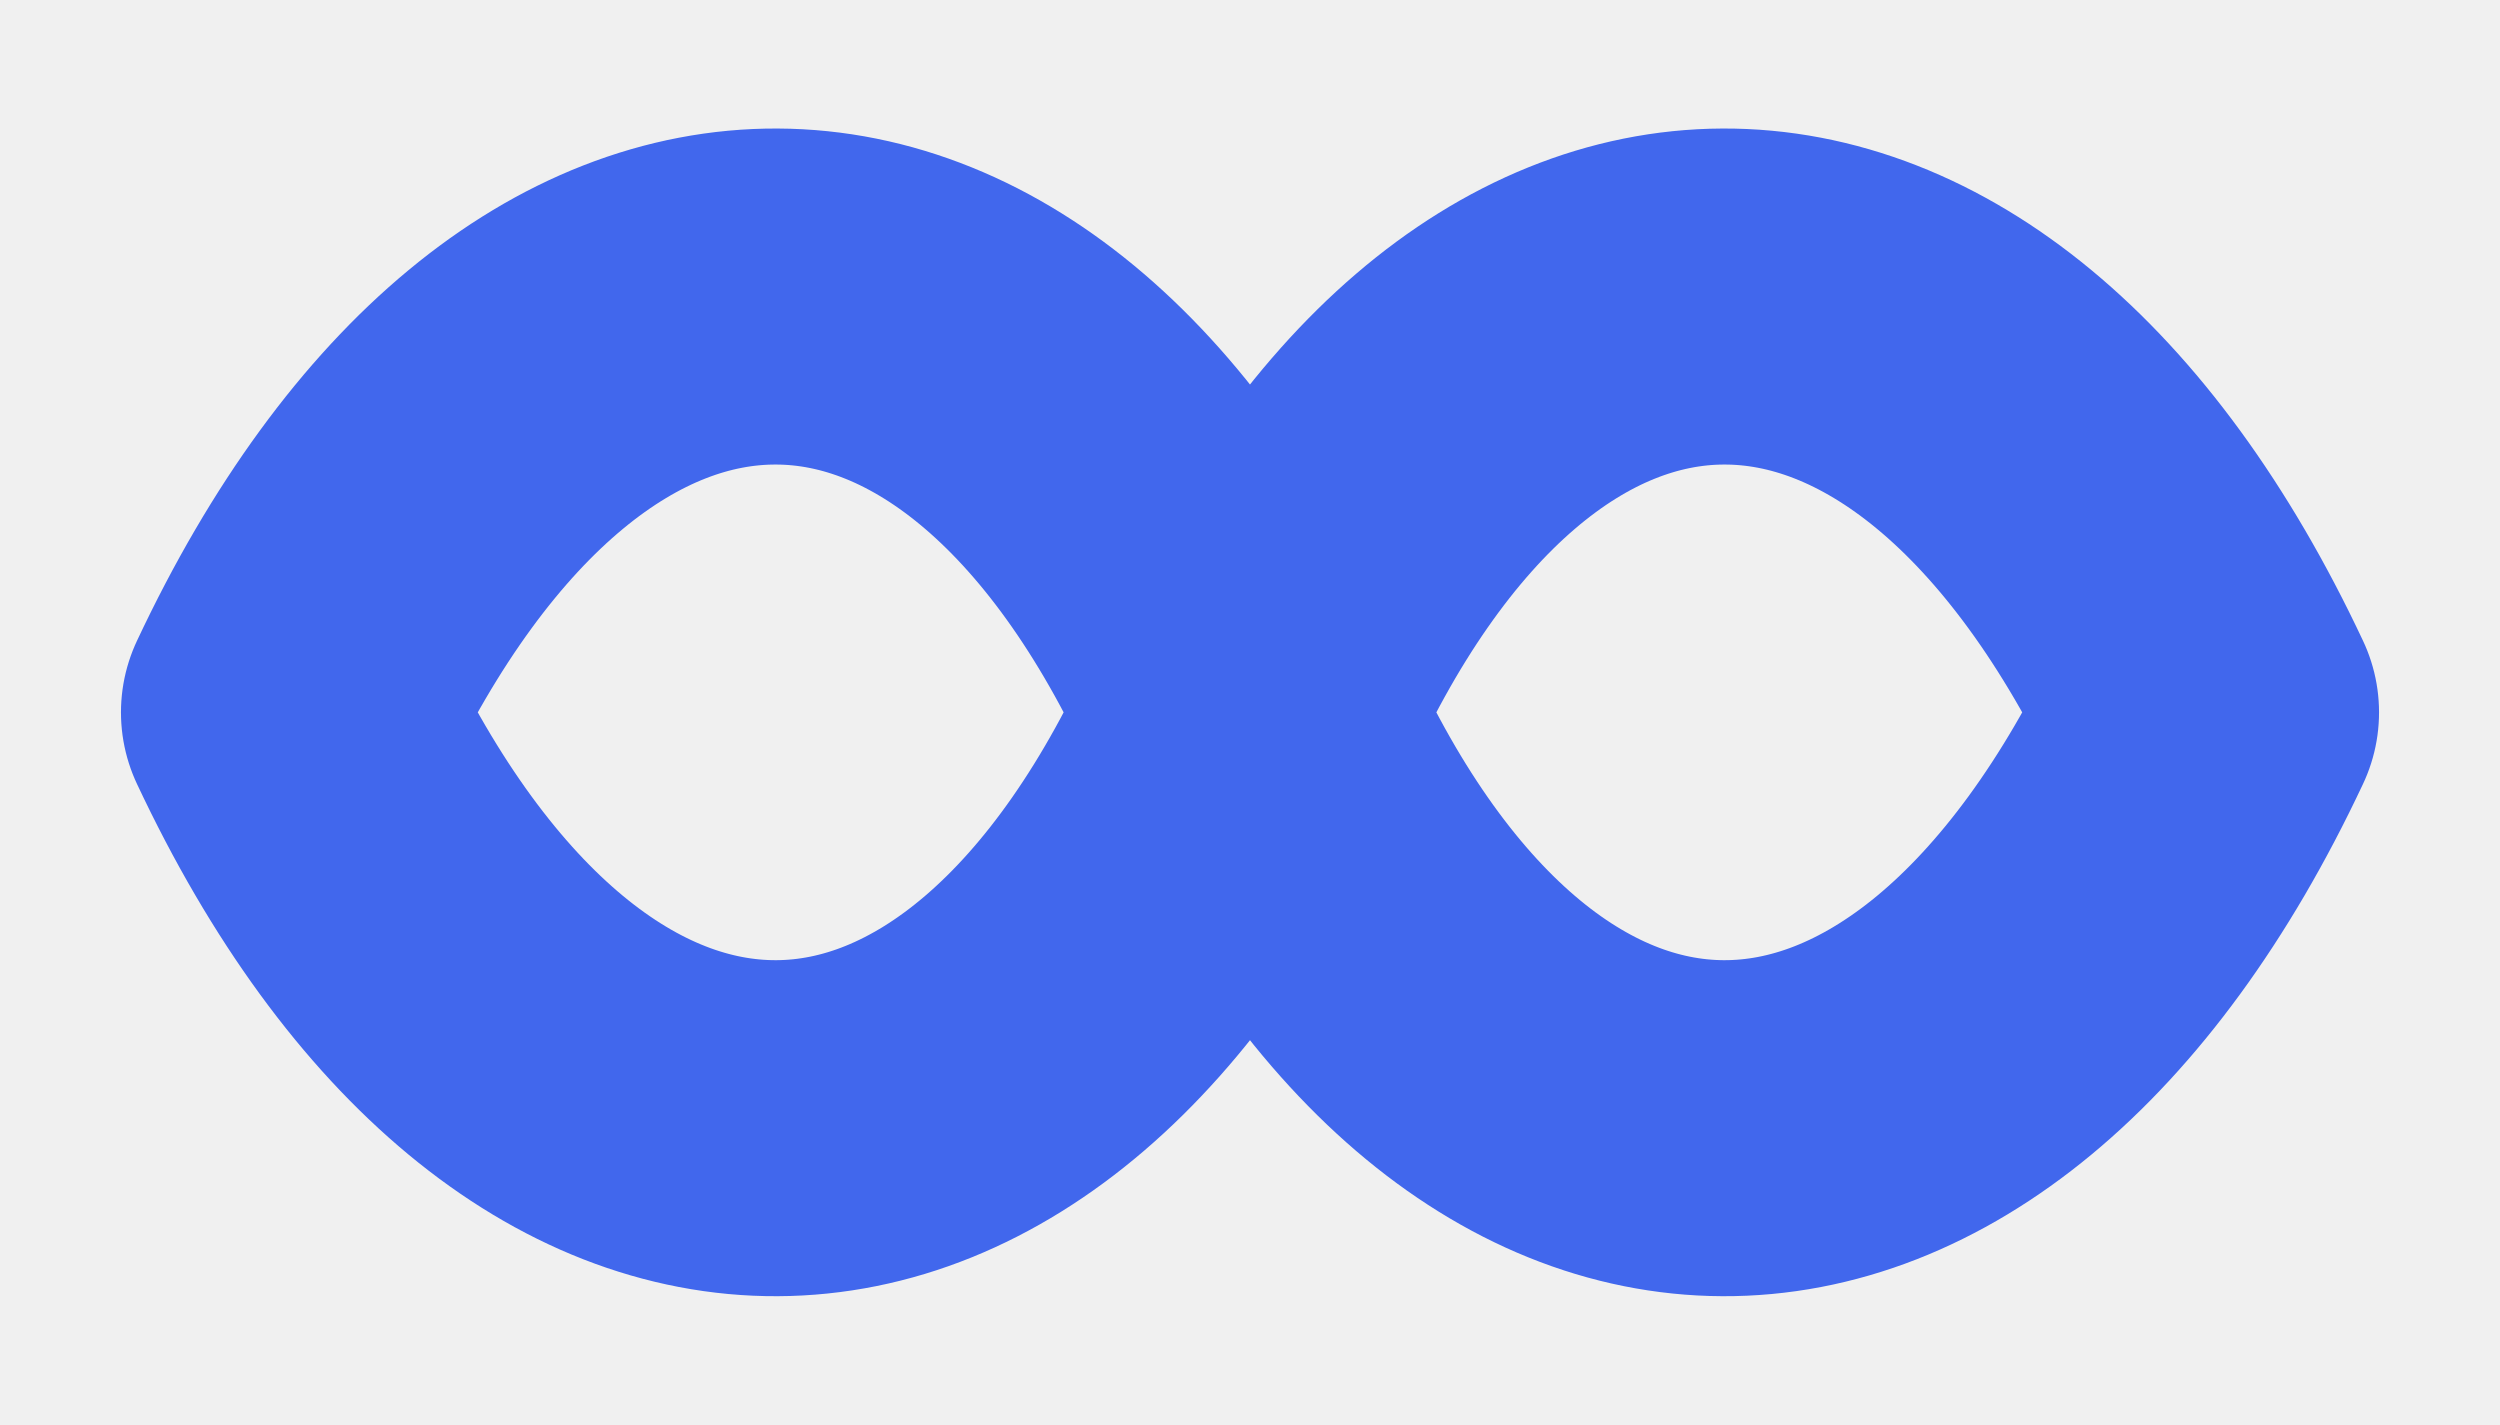
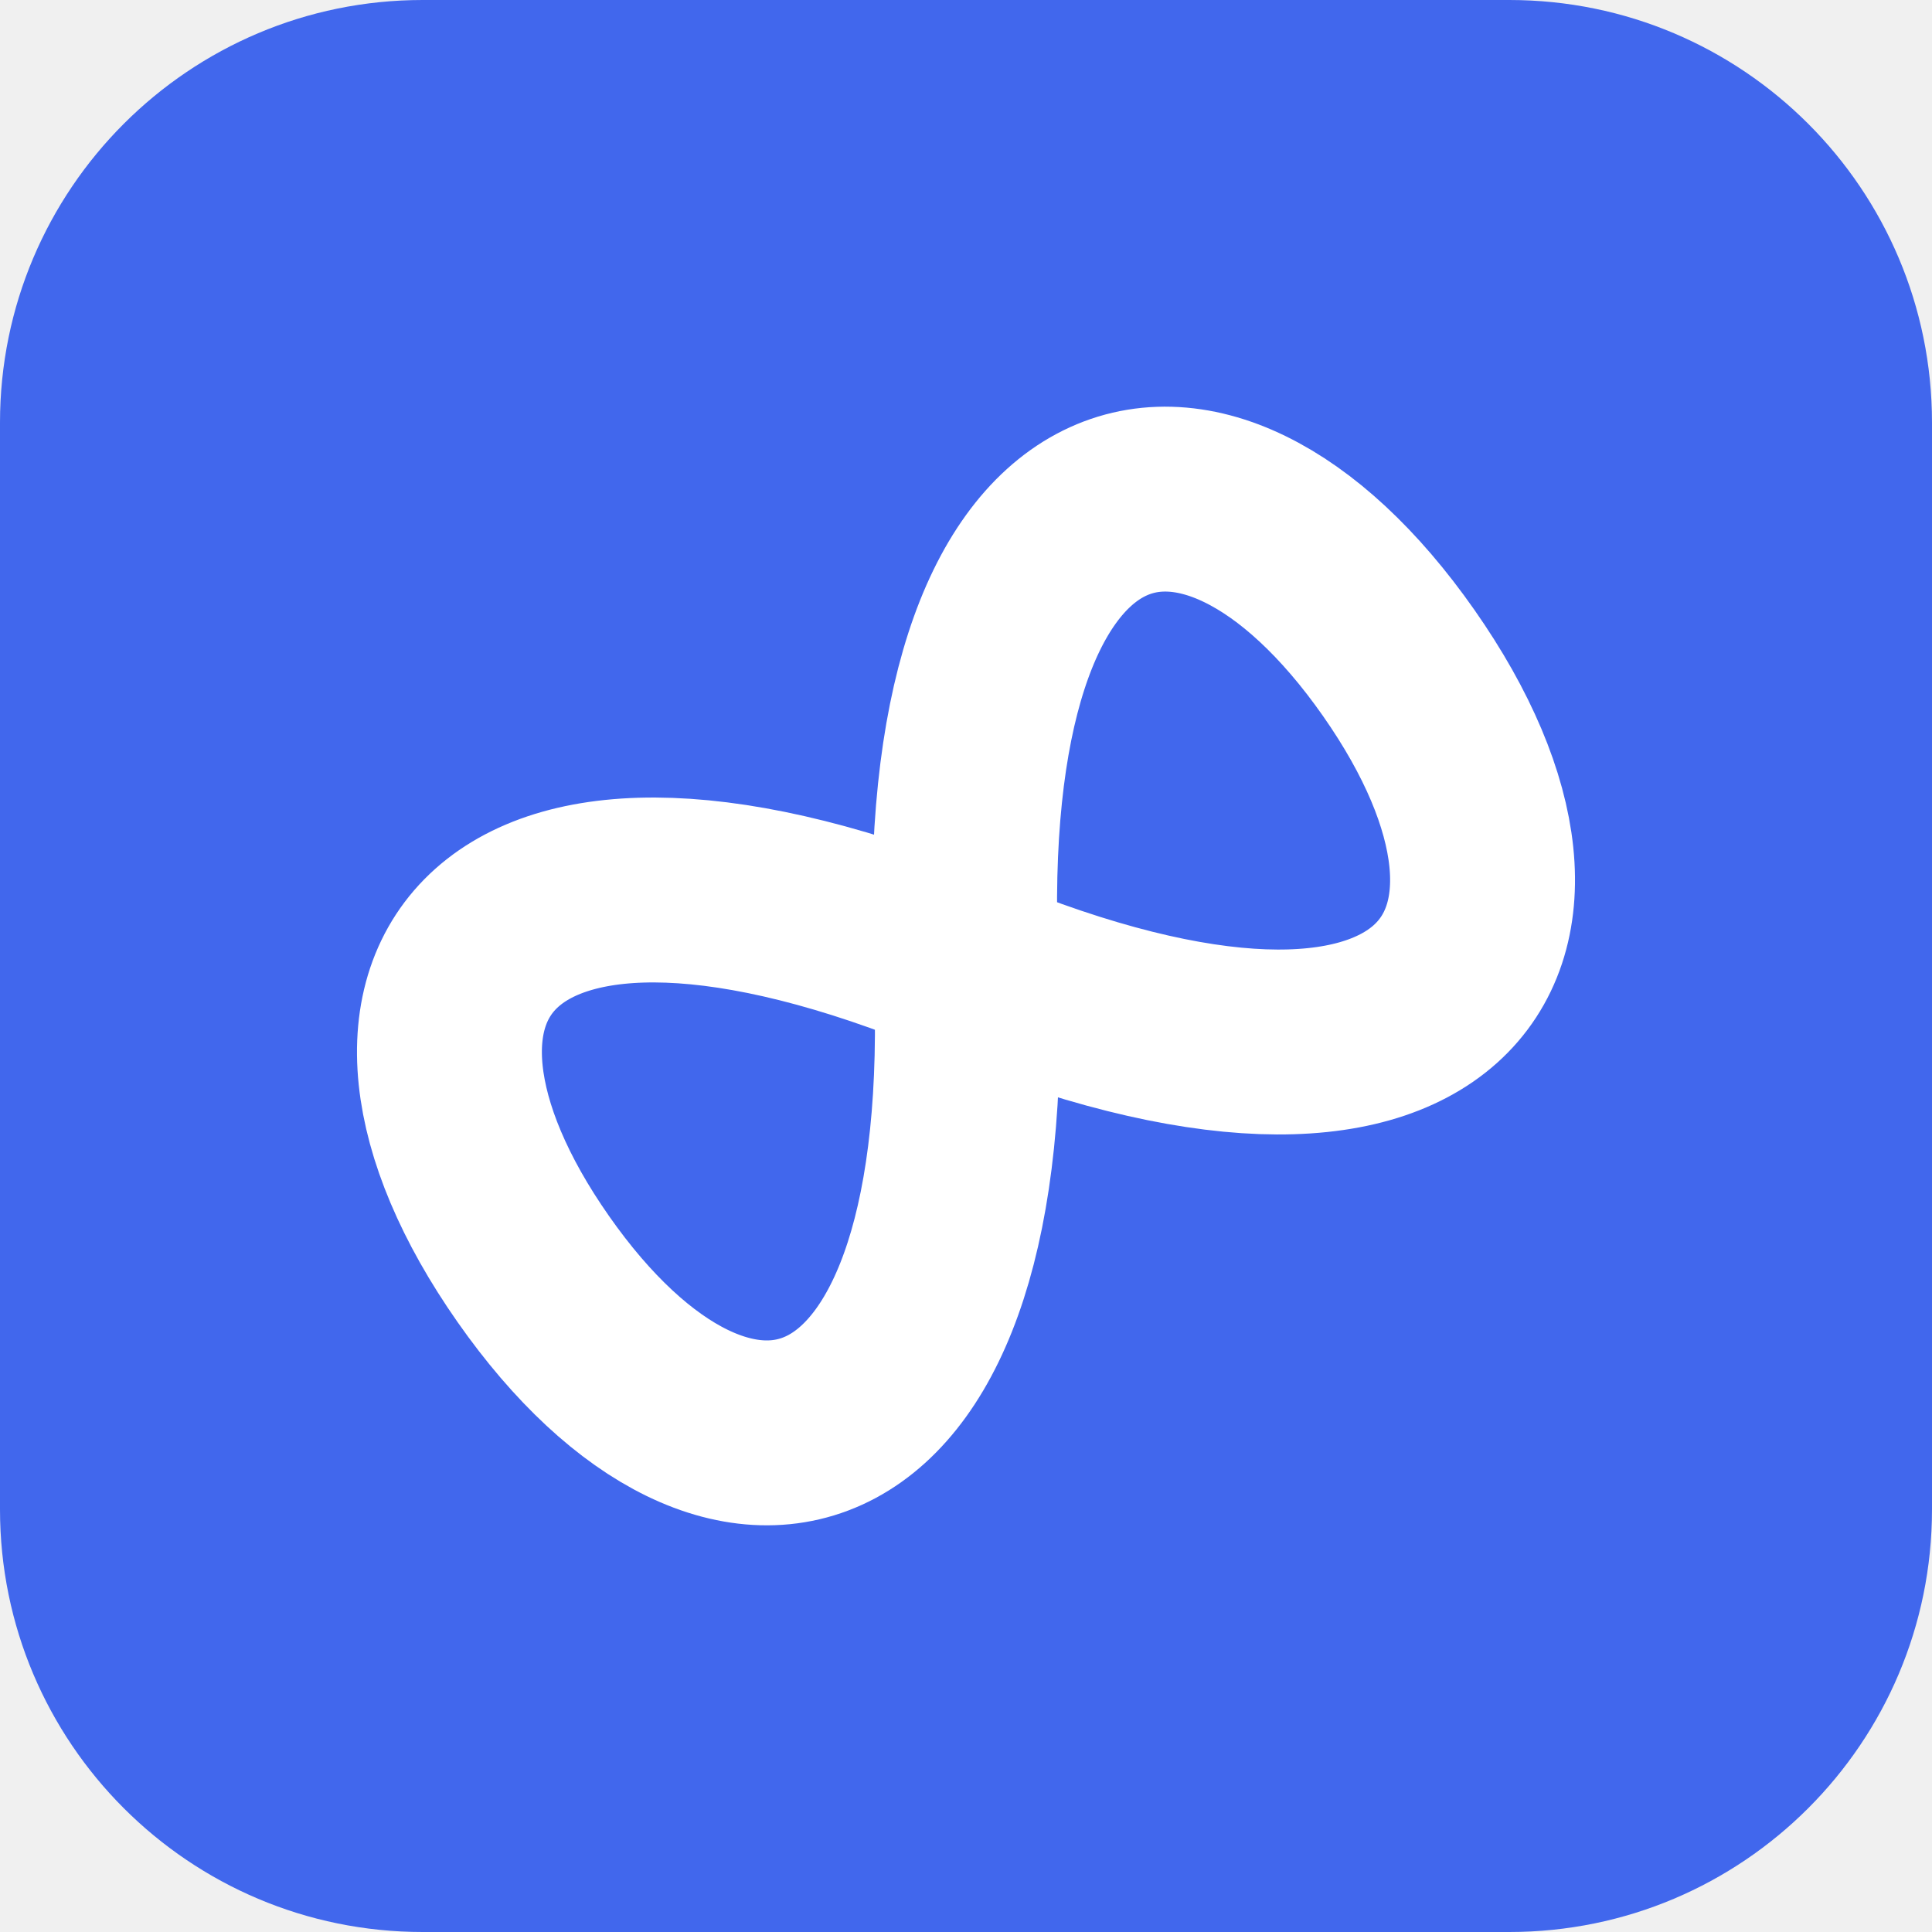
- <svg xmlns="http://www.w3.org/2000/svg" viewBox="140 300 744 424">
-   <path d="M226 512C304 346 440 348 512 512C584 676 720 678 798 512C720 346 584 348 512 512C440 676 304 678 226 512Z" fill="none" stroke="#4167ed" stroke-width="100" stroke-linecap="round" stroke-linejoin="round" />
+ <svg xmlns="http://www.w3.org/2000/svg" width="128" height="128" viewBox="0 0 128 128" role="img" aria-label="LingXi">
+   <rect width="128" height="128" rx="28" fill="#4167ED" />
+   <g transform="translate(8 8) scale(.875)">
+     <path d="M24 64C24 38 43 31 64 64C85 97 104 90 104 64C104 38 85 31 64 64C43 97 24 90 24 64Z" transform="rotate(-35 64 64)" fill="none" stroke="white" stroke-width="14" stroke-linecap="round" stroke-linejoin="round" />
+   </g>
</svg>
